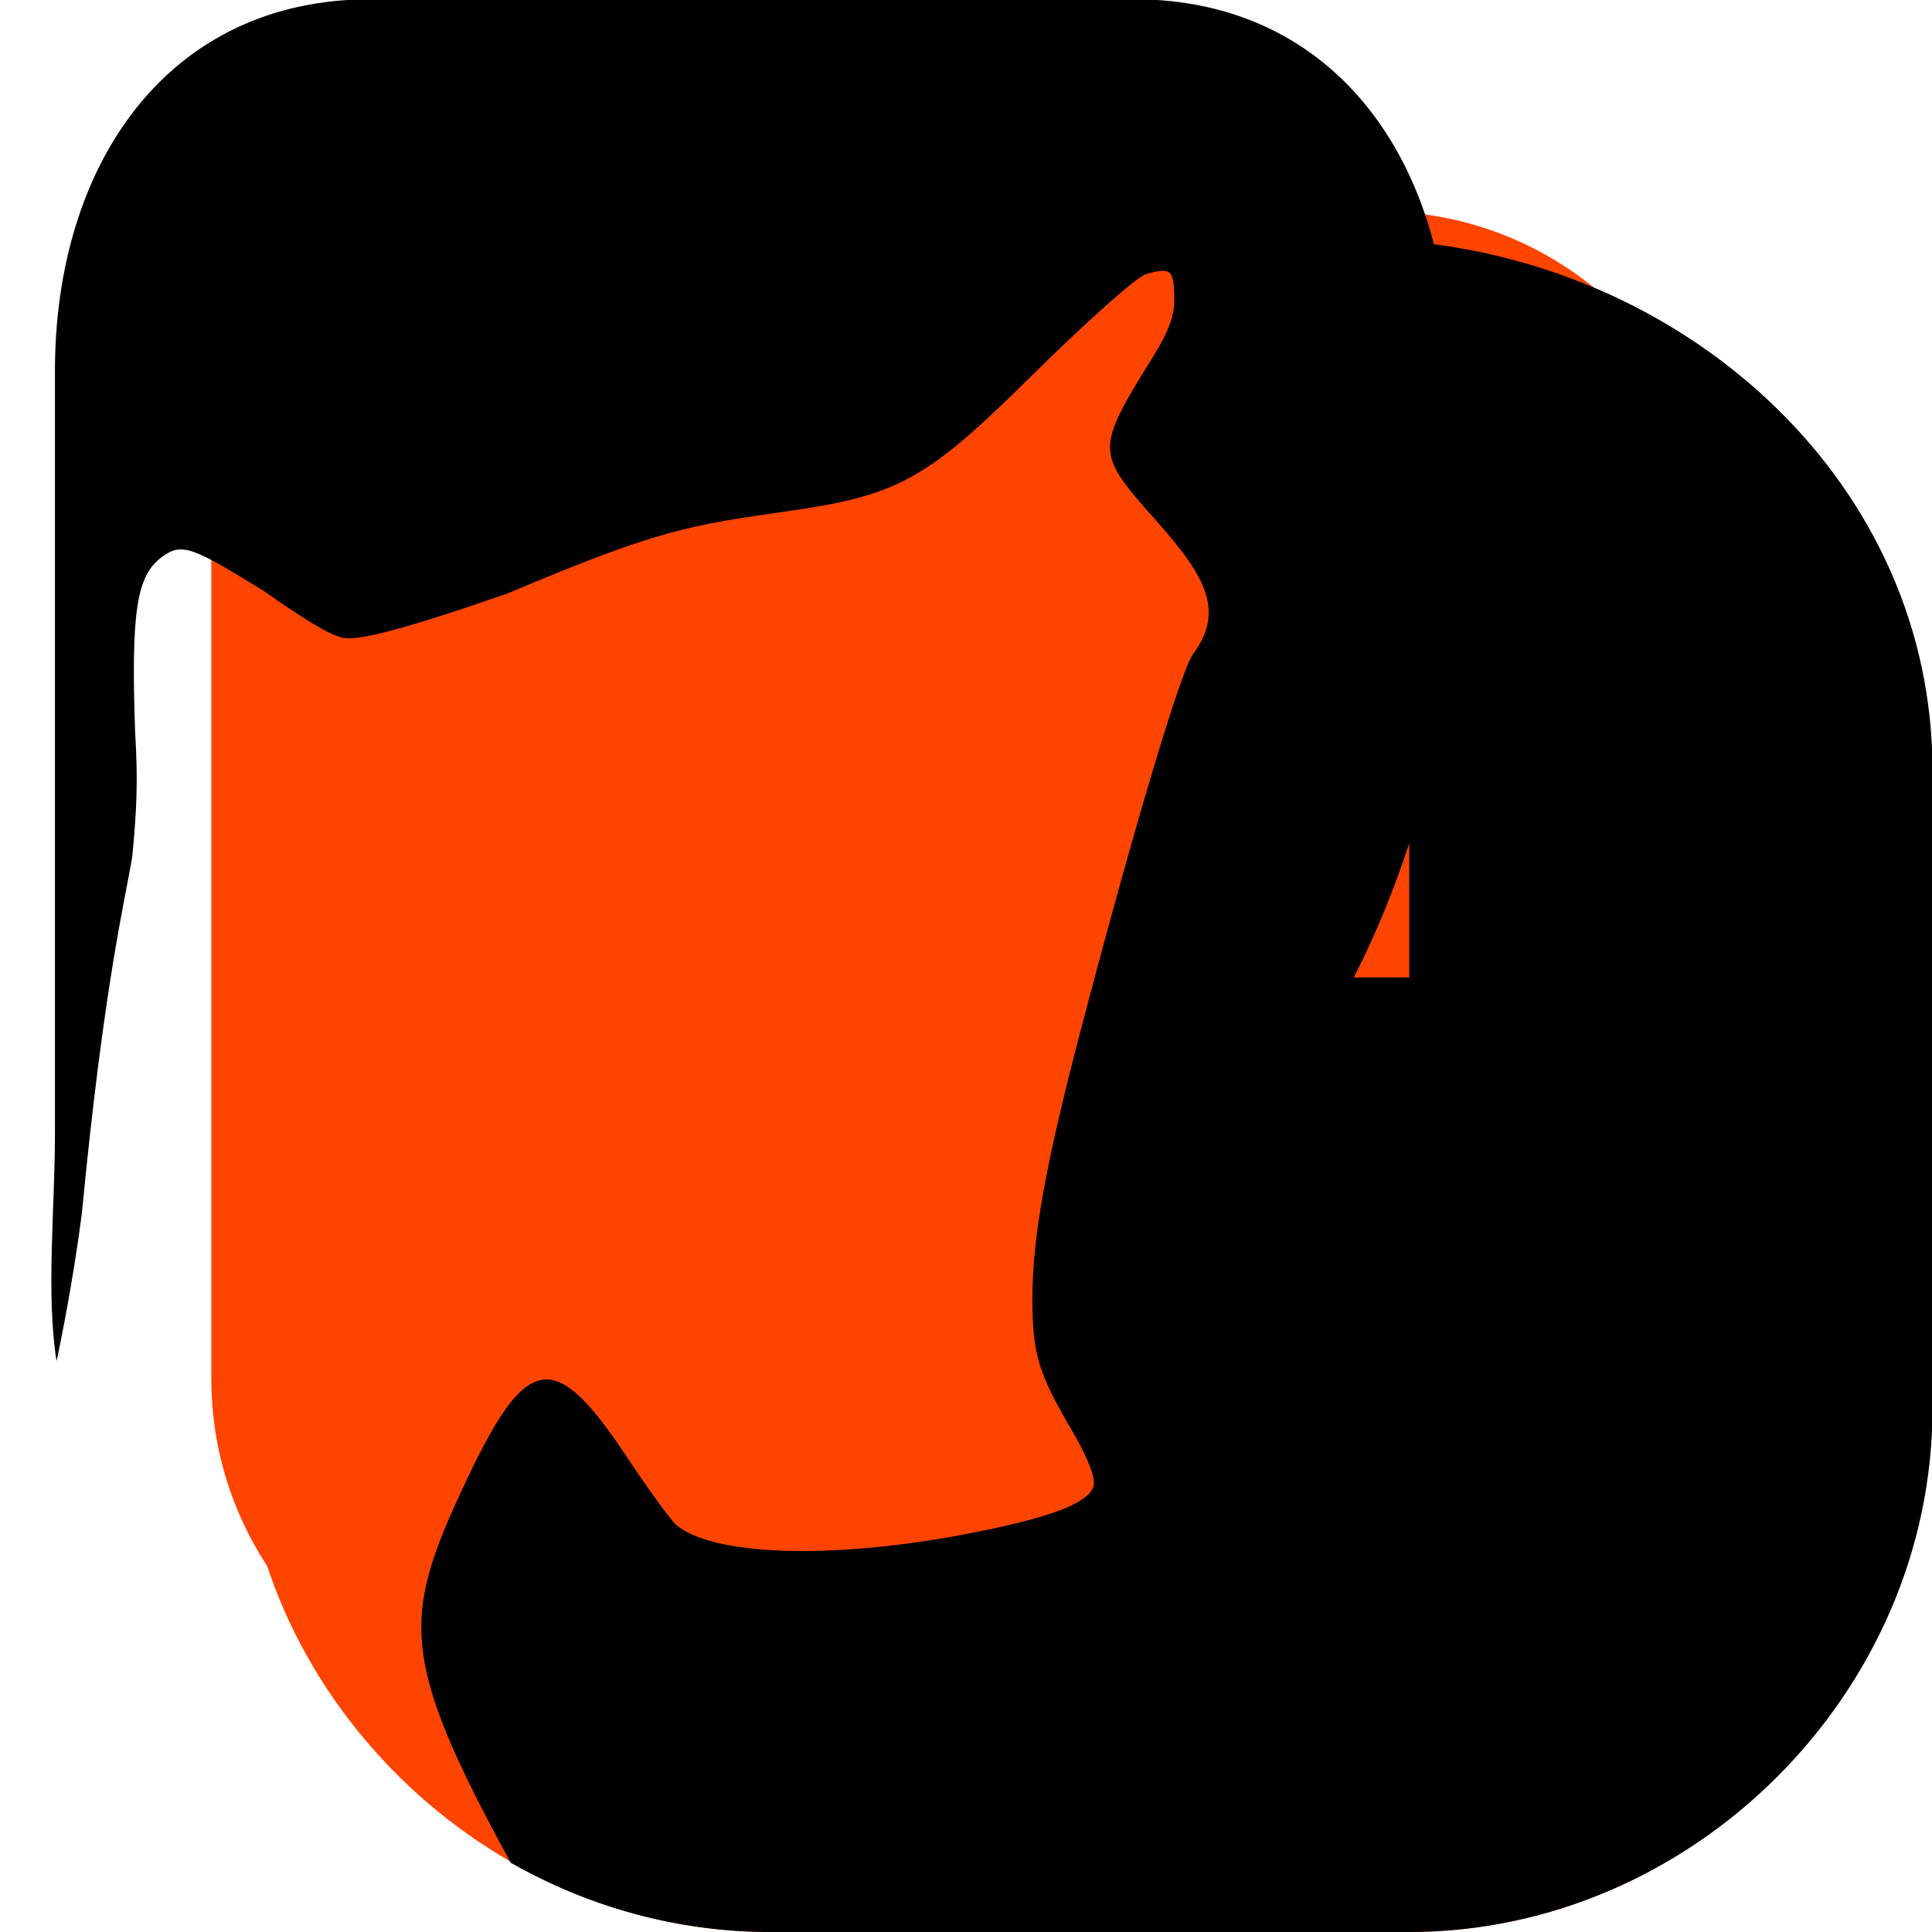
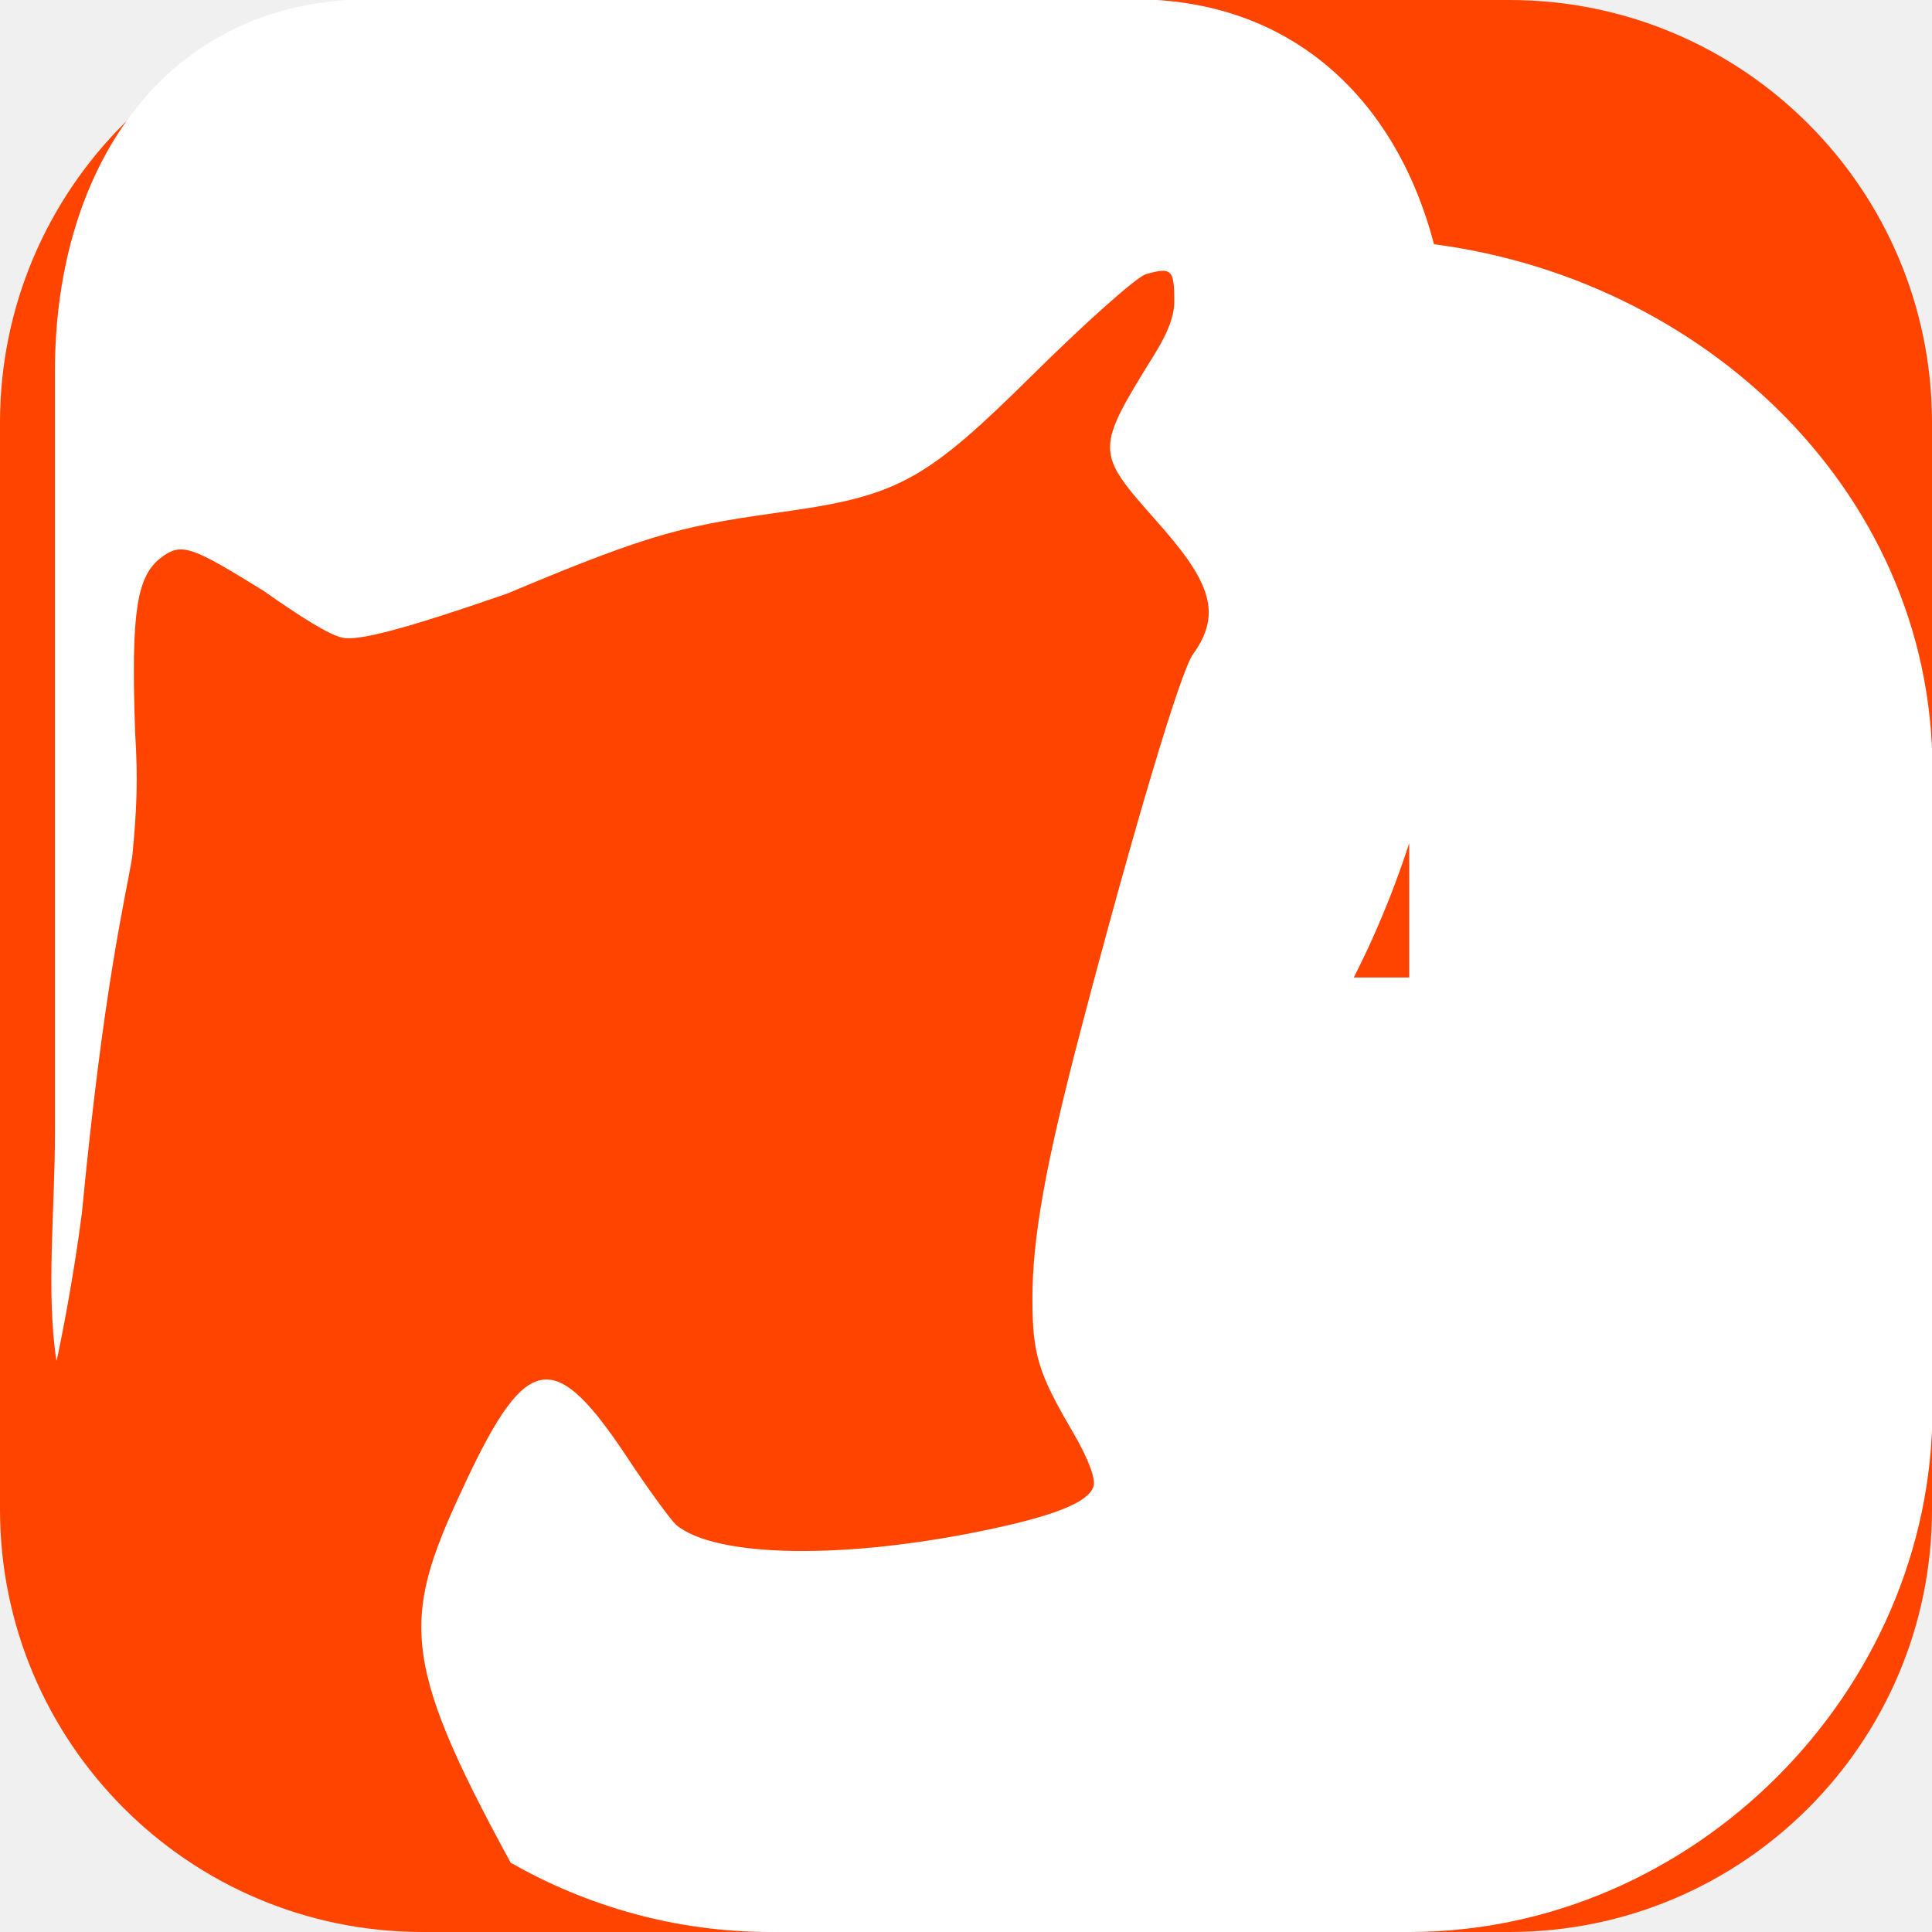
<svg xmlns="http://www.w3.org/2000/svg" width="192" height="192" viewBox="0 0 192 192" fill="none">
-   <rect width="192" height="192" fill="#FFFFFF" />
-   <rect x="21" y="21" width="150" height="150" rx="34" fill="#FF4400" />
-   <path d="M140 24C168.188 26.541 192 48.301 192 76.537V140C192 168.188 168.188 192 140 192H76.5C48.301 192 24 168.188 24 140V76.537C24 48.301 48.301 26.541 76.5 24H140Z" fill="#FF4400" />
-   <path d="M140.048 24C168.236 26.541 192.048 48.301 192.048 76.537V140C192.048 168.188 168.236 192 140.048 192H76.588C67.236 192 58.417 189.485 50.75 185.112C39.47 164.445 39.992 160.594 46.443 146.927C52.388 134.377 55.171 134.052 62.26 144.735C64.336 147.876 66.559 150.927 67.164 151.515C71.043 154.82 84.104 155.063 98.718 151.903C105.074 150.537 108.204 149.228 108.675 147.712C108.905 146.968 108.174 144.972 106.547 142.196C103.181 136.453 102.6 134.568 102.6 129.076C102.6 122.99 103.892 115.799 107.35 102.574C112.71 82.123 117.339 66.671 118.564 65.008C121.652 60.773 120.005 57.471 114.877 51.717C108.814 44.871 108.813 44.771 114.766 35.157C116.1 33.003 116.696 31.374 116.7 29.943C116.704 26.734 116.398 26.539 113.87 27.25C112.87 27.585 107.747 32.179 102.628 37.243C92.336 47.428 89.464 49.206 78.578 50.759C68.224 52.228 65.415 52.665 50.407 58.99C40.047 62.58 35.627 63.7 34.058 63.38C32.731 63.112 29.951 61.358 26.177 58.708C19.049 54.301 18.047 53.882 16.041 55.393C13.626 57.211 12.993 60.607 13.432 72.826C13.723 77.531 13.592 80.468 13.145 85.128C12.404 89.57 10.316 97.904 8.14 120.531C7.276 127.301 5.973 133.608 5.744 134.695C5.7 134.889 5.656 135.078 5.613 135.258C4.562 128.38 5.461 120.344 5.461 112.5V36.841C5.461 16.508 16.509 -0.075 36.842 -0.075H112.666C132.999 -0.075 144.047 16.508 144.047 36.841V60.722C144.047 73.284 139.712 87.022 134.536 97.143H140.048V24Z" fill="black" />
+   <rect width="192" height="192" rx="42" fill="#FF4400" />
+   <path d="M140.048 24C168.236 26.541 192.048 48.301 192.048 76.537V140C192.048 168.188 168.236 192 140.048 192H76.588C67.236 192 58.417 189.485 50.75 185.112C39.47 164.445 39.992 160.594 46.443 146.927C52.388 134.377 55.171 134.052 62.26 144.735C64.336 147.876 66.559 150.927 67.164 151.515C71.043 154.82 84.104 155.063 98.718 151.903C105.074 150.537 108.204 149.228 108.675 147.712C108.905 146.968 108.174 144.972 106.547 142.196C103.181 136.453 102.6 134.568 102.6 129.076C102.6 122.99 103.892 115.799 107.35 102.574C112.71 82.123 117.339 66.671 118.564 65.008C121.652 60.773 120.005 57.471 114.877 51.717C108.814 44.871 108.813 44.771 114.766 35.157C116.1 33.003 116.696 31.374 116.7 29.943C116.704 26.734 116.398 26.539 113.87 27.25C112.87 27.585 107.747 32.179 102.628 37.243C92.336 47.428 89.464 49.206 78.578 50.759C68.224 52.228 65.415 52.665 50.407 58.99C40.047 62.58 35.627 63.7 34.058 63.38C32.731 63.112 29.951 61.358 26.177 58.708C19.049 54.301 18.047 53.882 16.041 55.393C13.626 57.211 12.993 60.607 13.432 72.826C13.723 77.531 13.592 80.468 13.145 85.128C12.404 89.57 10.316 97.904 8.14 120.531C7.276 127.301 5.973 133.608 5.744 134.695C5.7 134.889 5.656 135.078 5.613 135.258C4.562 128.38 5.461 120.344 5.461 112.5V36.841C5.461 16.508 16.509 -0.075 36.842 -0.075H112.666C132.999 -0.075 144.047 16.508 144.047 36.841V60.722C144.047 73.284 139.712 87.022 134.536 97.143H140.048V24Z" fill="#FFFFFF" />
</svg>
